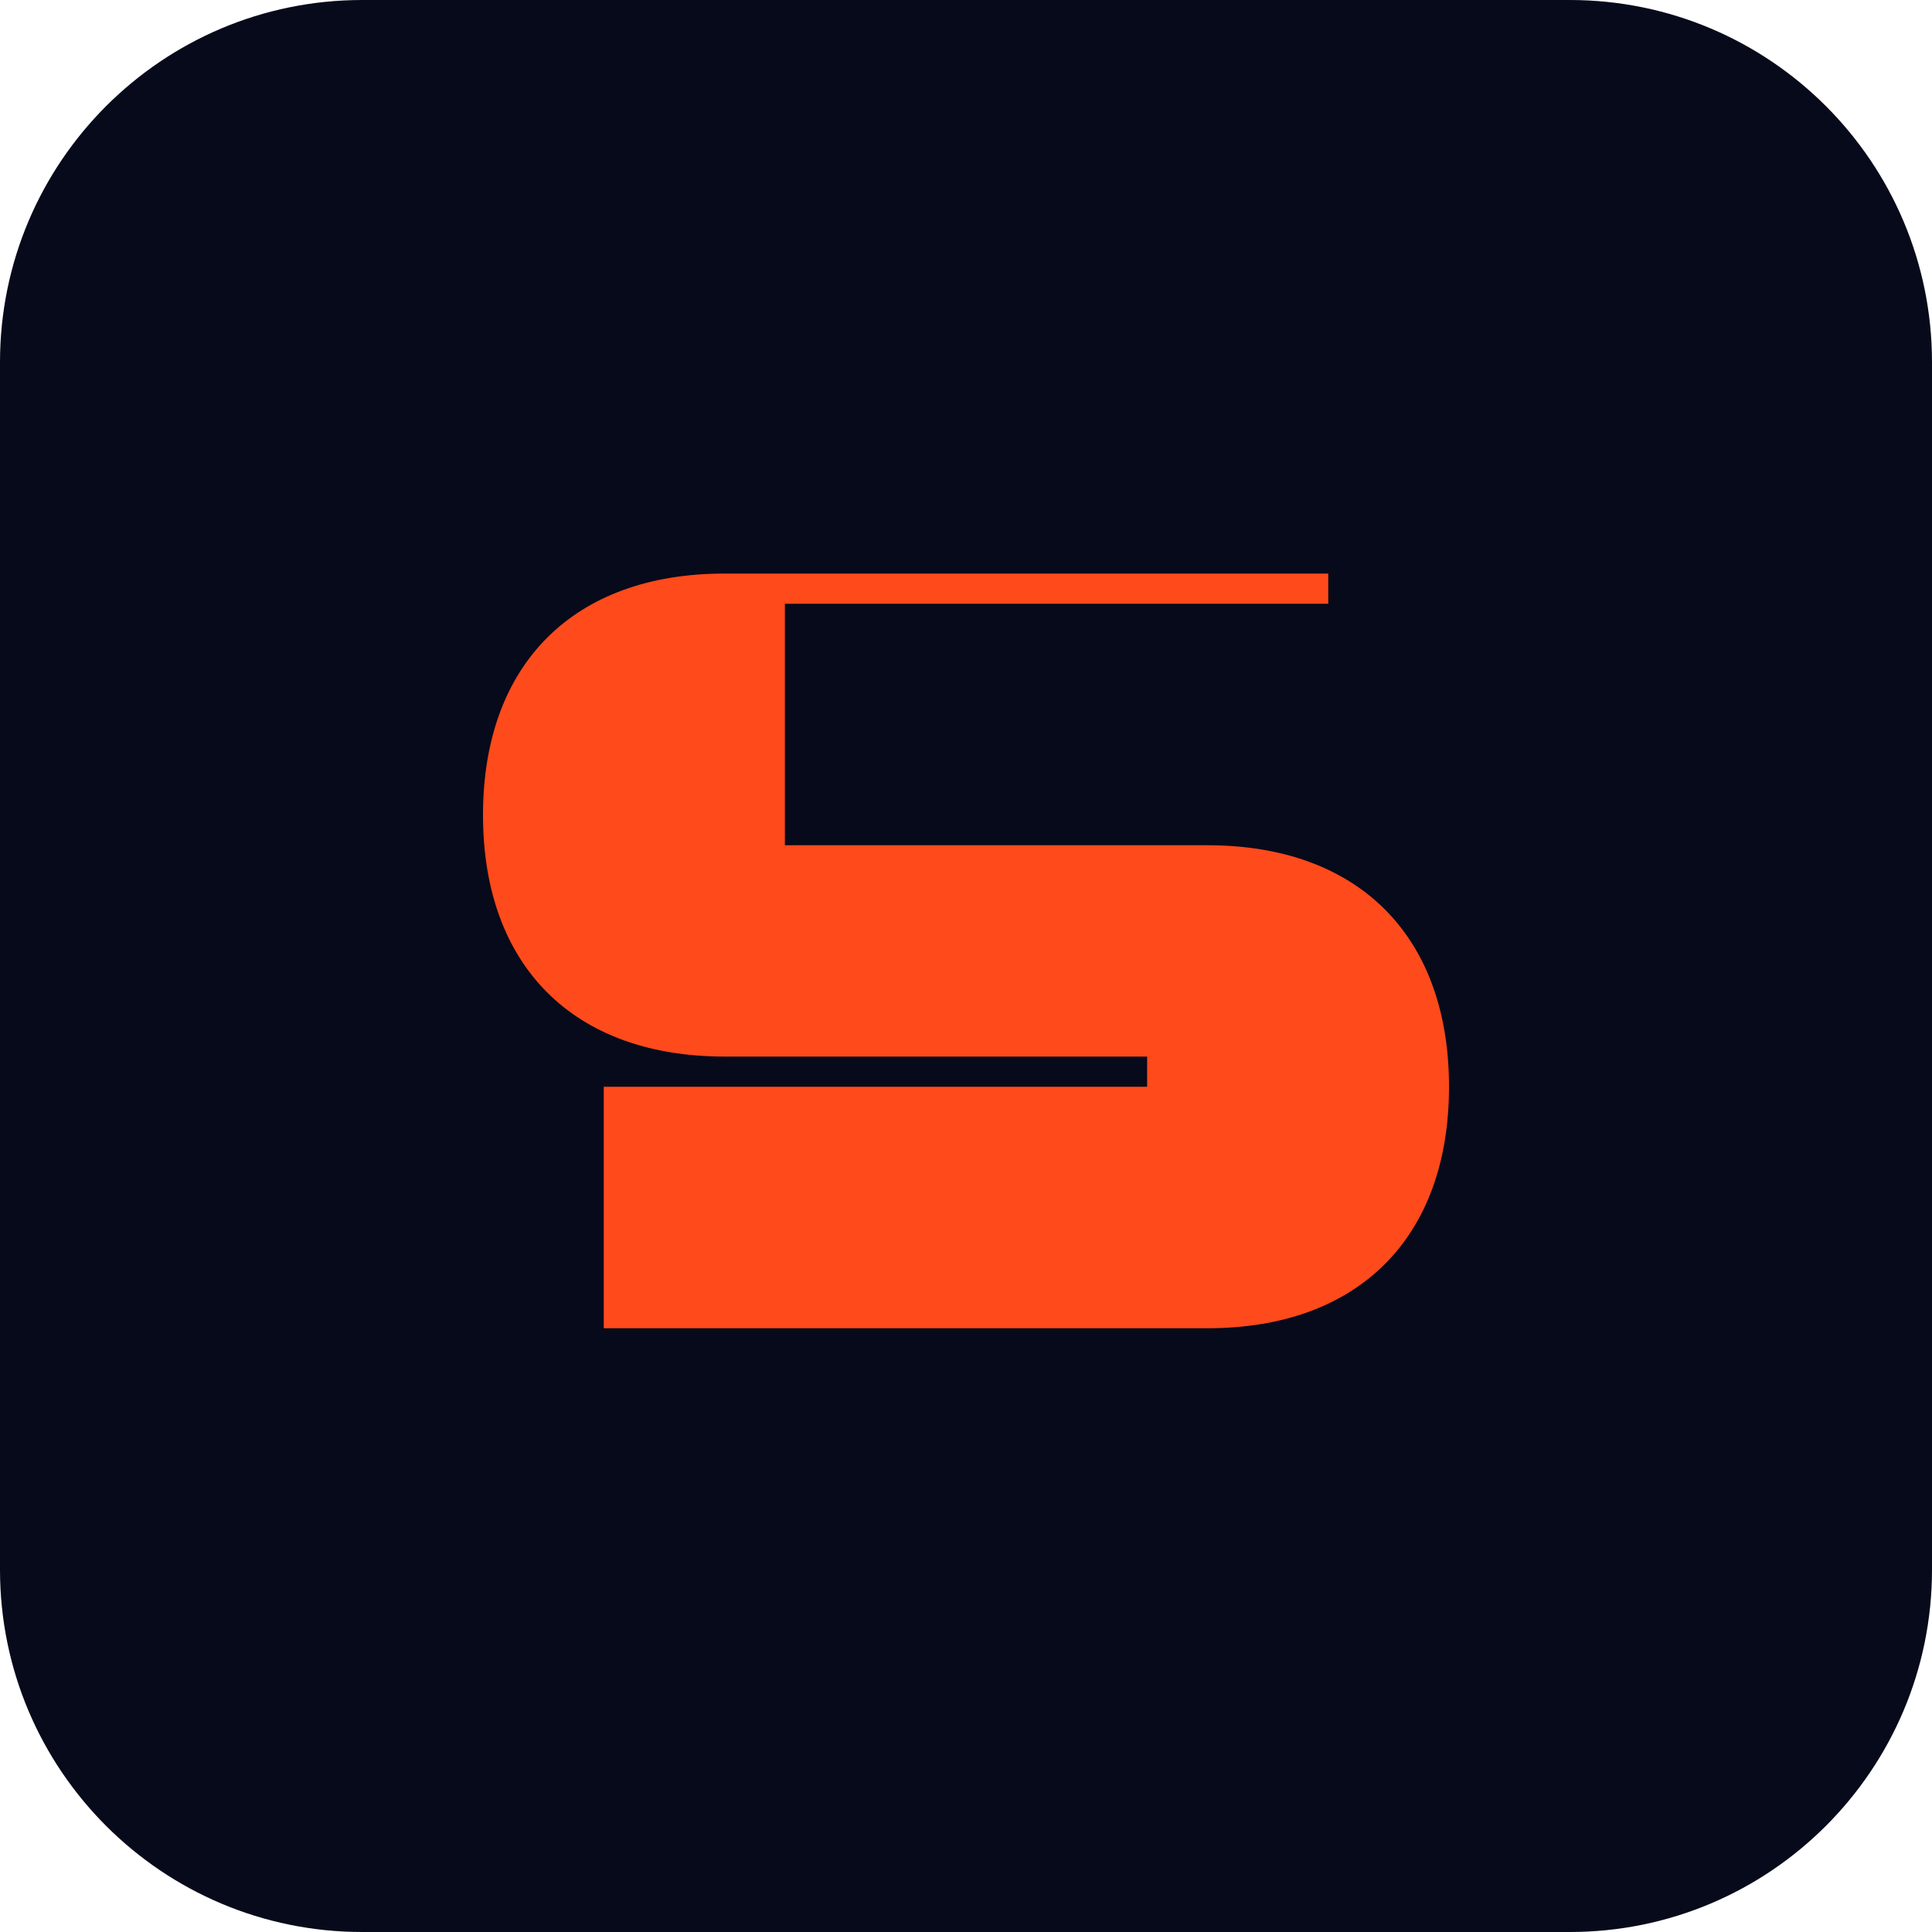
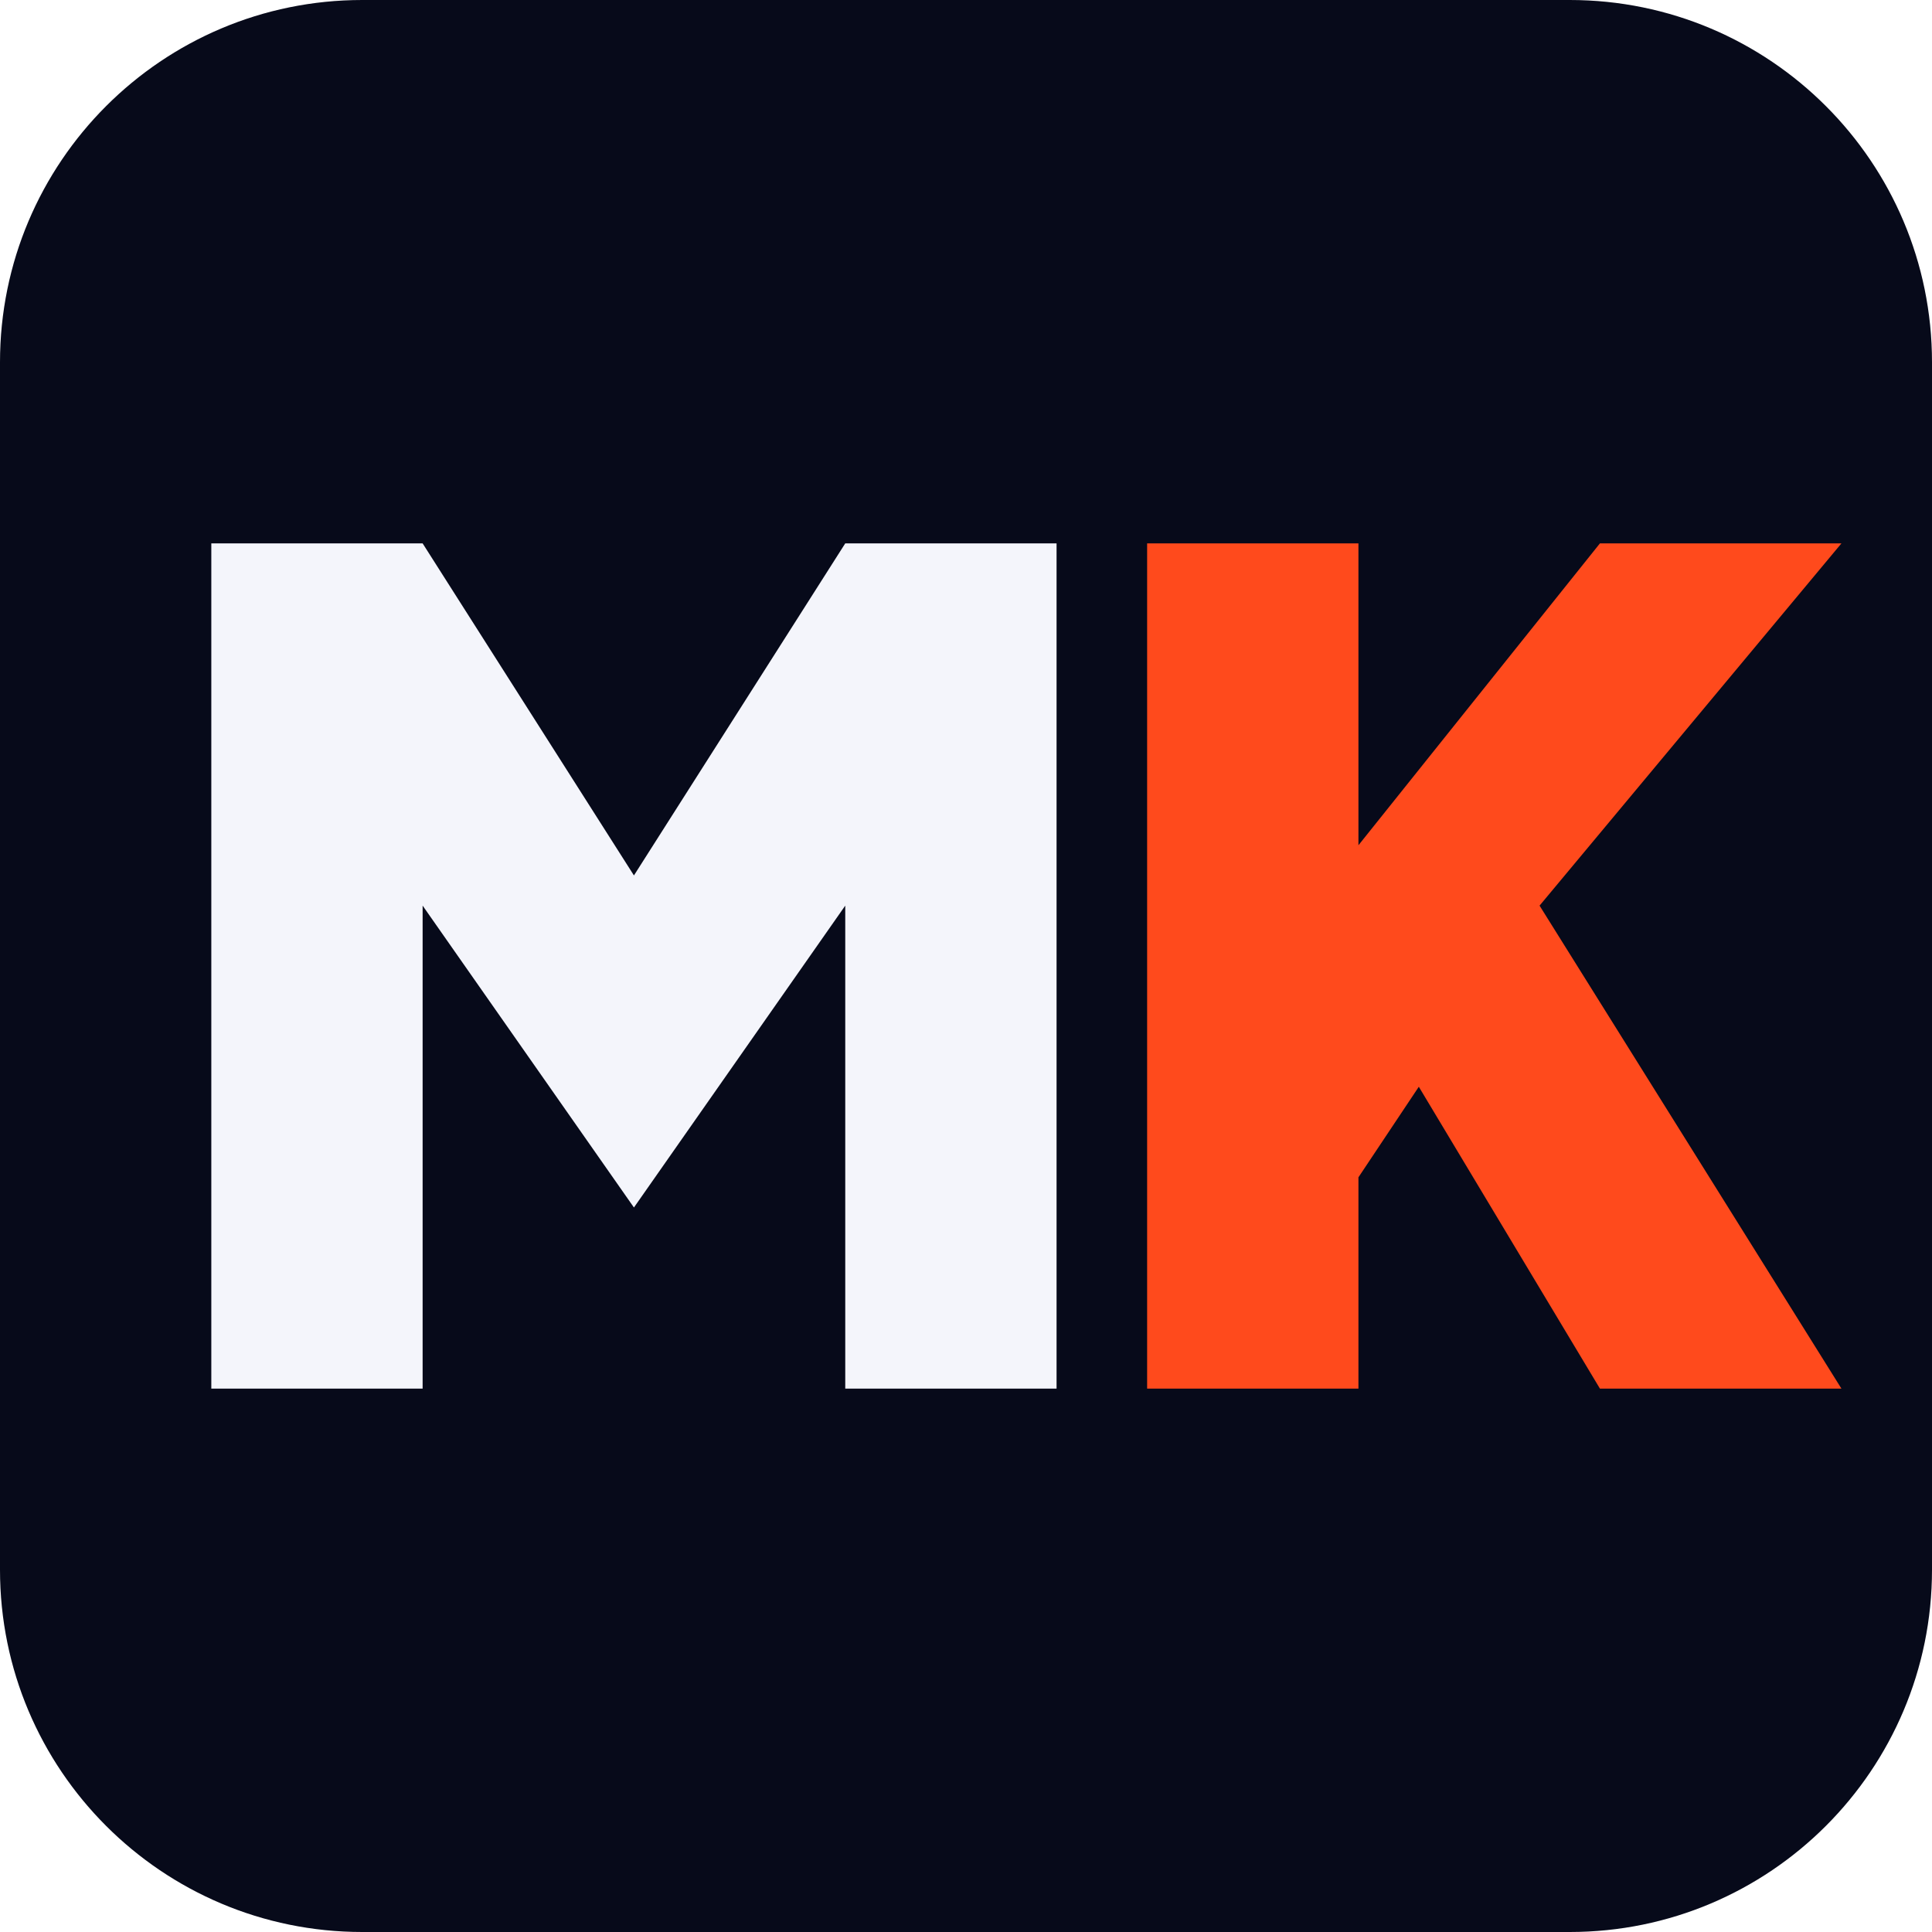
<svg xmlns="http://www.w3.org/2000/svg" viewBox="0 0 64 64">
  <rect width="64" height="64" rx="12" fill="#070a1a" />
-   <path fill="#ff4a1c" d="M44 20H26v8h14c5 0 8 3 8 8s-3 8-8 8H20v-8h18v-1H24c-5 0-8-3-8-8s3-8 8-8h20z" />
+   <path fill="#f4f5fb" d="M7 46V18h7l7 11 7-11h7v28h-7V30l-7 10-7-10v16z" />
+   <path fill="#ff4a1c" d="M38 46V18h7v10l8-10h8l-10 12 10 16h-8l-6-10-2 3v7z" />
</svg>
